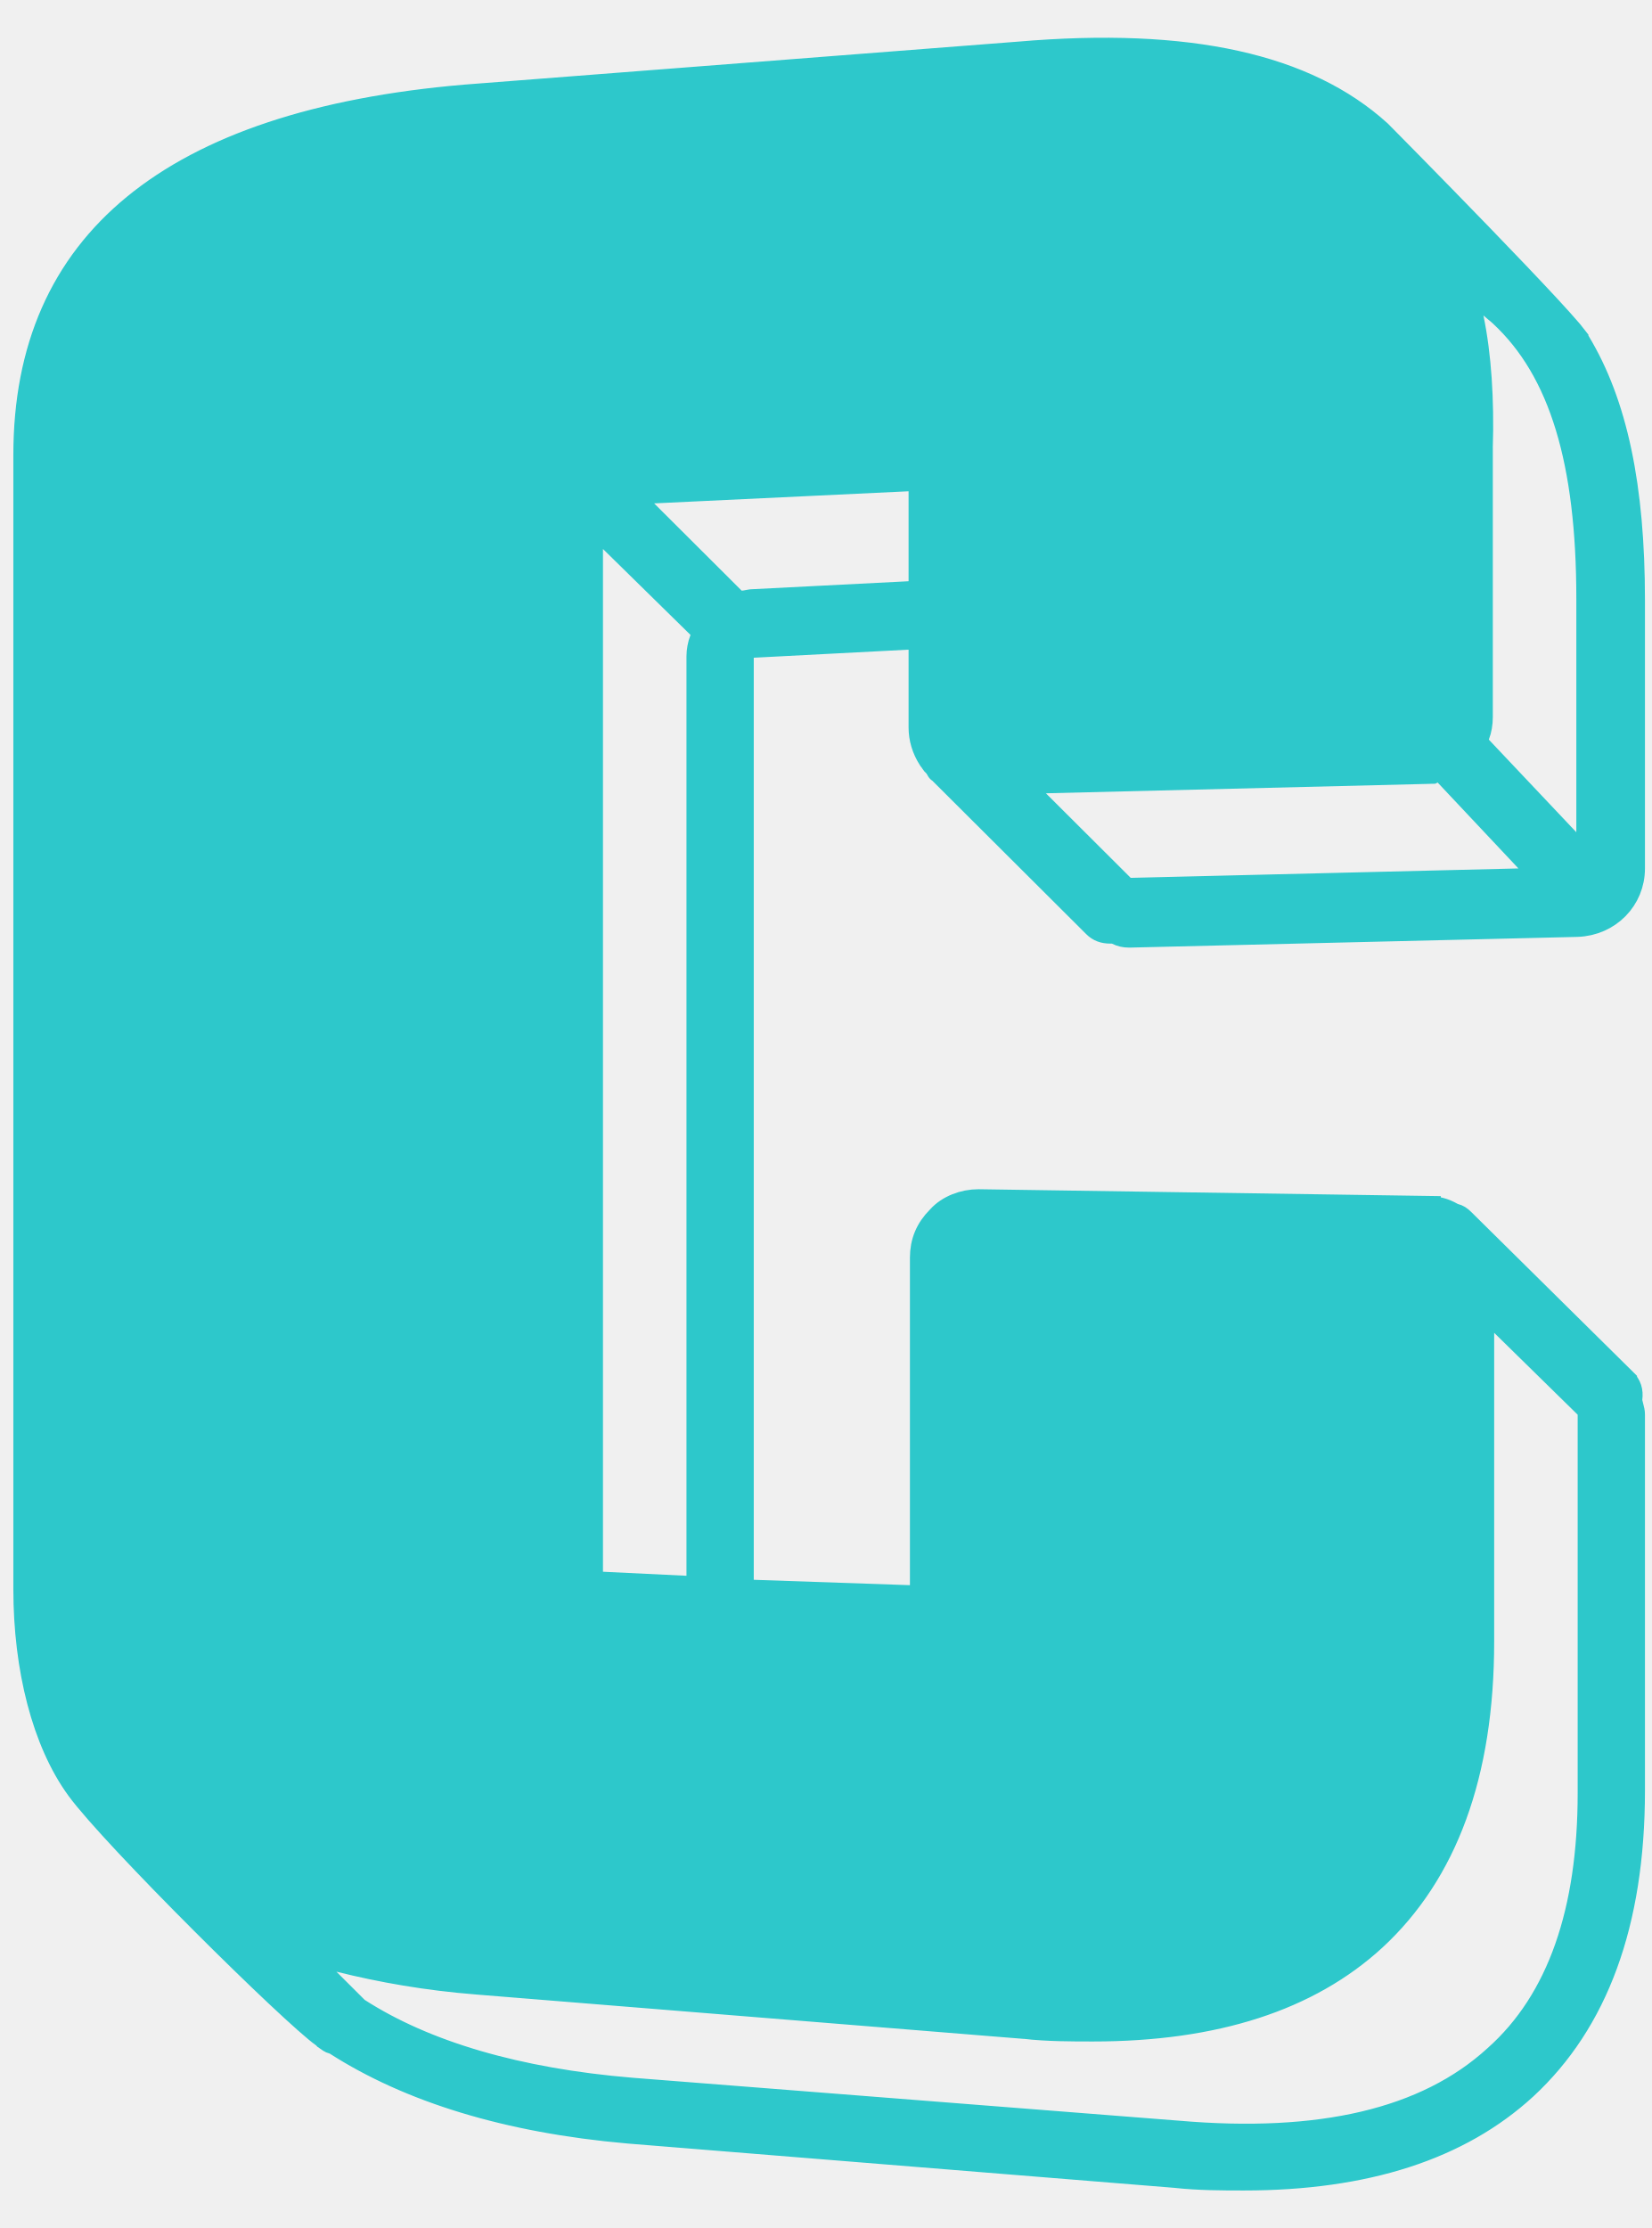
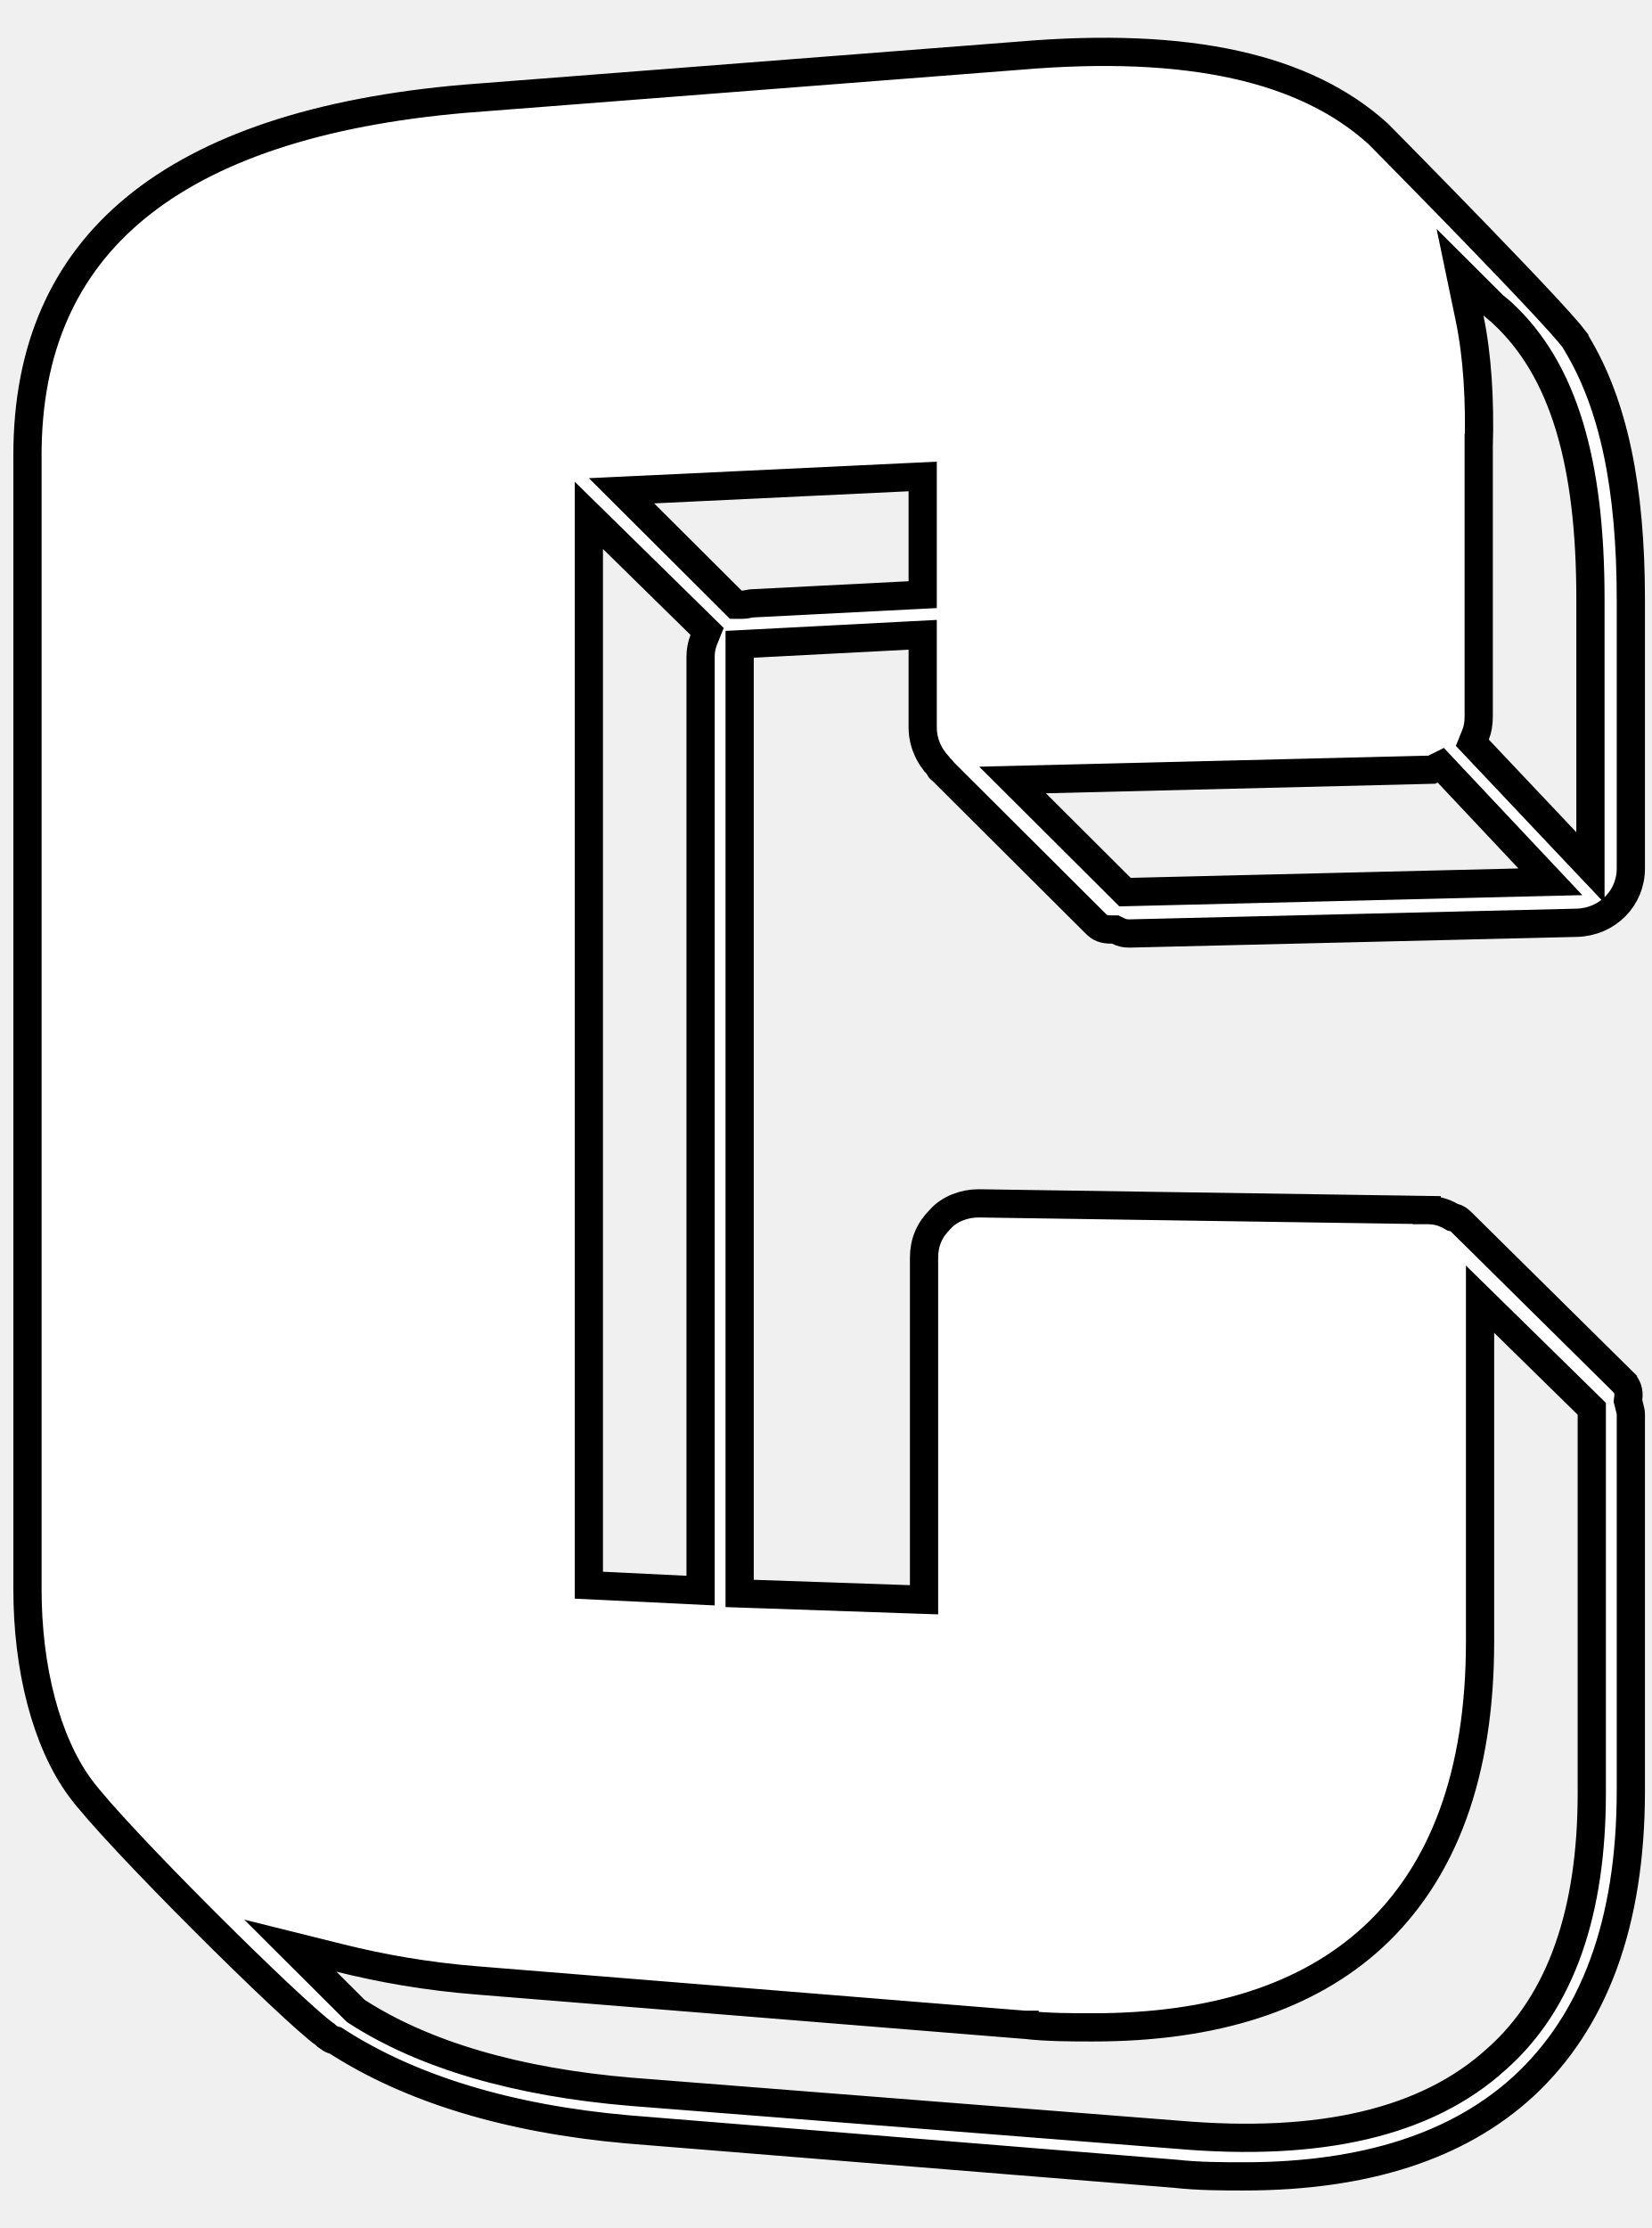
<svg xmlns="http://www.w3.org/2000/svg" width="43" height="58" viewBox="0 0 43 58" fill="none">
-   <path d="M29.113 24.235L29.036 24.197H28.95H28.914C28.747 24.197 28.637 24.153 28.543 24.059L24.561 20.09C24.556 20.083 24.552 20.076 24.547 20.07C24.515 20.024 24.479 19.993 24.455 19.975C24.438 19.946 24.411 19.906 24.372 19.866L24.346 19.84C24.343 19.836 24.338 19.829 24.33 19.818C24.323 19.806 24.309 19.786 24.296 19.767C24.288 19.756 24.277 19.743 24.264 19.727C24.102 19.477 24.024 19.206 24.024 18.939V16.912V16.525L23.638 16.545L19.607 16.755L19.258 16.773V17.122V41.126V41.481L19.613 41.493L23.679 41.633L24.059 41.646V41.265V32.74C24.059 32.35 24.195 32.024 24.477 31.743L24.484 31.736L24.49 31.729C24.722 31.472 25.104 31.326 25.477 31.326C25.478 31.326 25.479 31.326 25.479 31.326L37.146 31.5V31.501H37.151C37.403 31.501 37.585 31.554 37.776 31.662L37.82 31.687L37.869 31.699C37.928 31.714 37.977 31.741 38.049 31.813L38.05 31.814L42.255 35.97C42.255 35.971 42.255 35.971 42.255 35.971C42.377 36.093 42.417 36.221 42.395 36.398L42.386 36.466L42.403 36.533C42.411 36.567 42.419 36.595 42.425 36.62C42.451 36.721 42.462 36.763 42.462 36.828V46.611C42.462 50.072 41.501 52.615 39.672 54.307C37.973 55.867 35.55 56.656 32.385 56.656C31.821 56.656 31.21 56.655 30.602 56.588L30.602 56.588L30.591 56.587L16.363 55.434C16.363 55.434 16.362 55.434 16.362 55.434C13.214 55.158 10.682 54.367 8.783 53.15L8.732 53.117L8.673 53.103C8.65 53.097 8.633 53.089 8.611 53.075C8.597 53.066 8.581 53.055 8.558 53.038C8.543 53.028 8.525 53.014 8.504 53L8.494 52.989L8.472 52.967L8.446 52.949C8.261 52.819 7.832 52.439 7.256 51.898C6.69 51.365 6.001 50.695 5.309 50.002C3.914 48.608 2.534 47.153 2.081 46.534C1.198 45.327 0.715 43.422 0.715 41.37V11.846C0.715 9.076 1.667 6.941 3.534 5.409C5.416 3.864 8.267 2.898 12.12 2.569C12.12 2.569 12.12 2.569 12.121 2.569L26.524 1.451L26.527 1.451C30.972 1.07 33.996 1.773 35.881 3.482L35.881 3.482L35.895 3.496L35.944 3.546L36.118 3.722C36.265 3.871 36.472 4.081 36.718 4.331C37.211 4.833 37.861 5.497 38.508 6.166C39.156 6.836 39.8 7.51 40.282 8.03C40.523 8.291 40.72 8.51 40.856 8.67C40.915 8.74 40.96 8.795 40.99 8.835V8.839L41.043 8.927C42.01 10.522 42.462 12.681 42.462 15.62V22.608C42.462 23.379 41.857 23.993 41.066 24.022C41.066 24.022 41.065 24.022 41.064 24.022L29.401 24.301C29.285 24.301 29.201 24.279 29.113 24.235ZM24.479 20.019C24.479 20.02 24.478 20.019 24.478 20.017C24.478 20.018 24.479 20.019 24.479 20.019ZM38.883 7.952L38.014 7.086L38.264 8.287C38.466 9.264 38.536 10.386 38.502 11.662L38.501 11.662V11.671V18.659C38.501 18.832 38.472 18.993 38.423 19.116L38.335 19.335L38.497 19.506L40.775 21.917L41.41 22.588V21.664V15.585C41.41 12.027 40.707 9.626 39.123 8.156C39.075 8.109 39.02 8.065 38.981 8.034L38.976 8.03C38.928 7.992 38.901 7.97 38.883 7.952ZM29.181 23.113L29.292 23.224L29.449 23.22L39.544 22.975L40.367 22.955L39.803 22.356L37.7 20.12L37.513 19.921L37.283 20.035C37.28 20.035 37.277 20.036 37.273 20.036C37.25 20.038 37.224 20.039 37.187 20.039V20.039L37.178 20.039L27.223 20.284L26.364 20.305L26.972 20.911L29.181 23.113ZM16.441 54.455L16.442 54.455L30.671 55.573C30.671 55.573 30.672 55.573 30.672 55.573C34.361 55.891 37.148 55.264 38.975 53.593C40.66 52.098 41.445 49.74 41.445 46.681V36.898V36.898V36.898V36.898V36.898V36.898V36.898V36.898V36.898V36.898V36.898V36.898V36.898V36.898V36.897V36.897V36.897V36.897V36.897V36.897V36.897V36.897V36.897V36.897V36.897V36.897V36.897V36.897V36.897V36.897V36.897V36.897V36.897V36.897V36.897V36.897V36.897V36.897V36.897V36.896V36.896V36.896V36.896V36.896V36.896V36.896V36.896V36.896V36.896V36.896V36.896V36.896V36.896V36.896V36.896V36.895V36.895V36.895V36.895V36.895V36.895V36.895V36.895V36.895V36.895V36.895V36.895V36.895V36.895V36.895V36.895V36.895V36.894V36.894V36.894V36.894V36.894V36.894V36.894V36.894V36.894V36.894V36.894V36.894V36.894V36.894V36.893V36.893V36.893V36.893V36.893V36.893V36.893V36.893V36.893V36.893V36.893V36.892V36.892V36.892V36.892V36.892V36.892V36.892V36.892V36.892V36.892V36.892V36.892V36.891V36.891V36.891V36.891V36.891V36.891V36.891V36.891V36.891V36.891V36.891V36.89V36.89V36.89V36.89V36.89V36.89V36.89V36.89V36.889V36.889V36.889V36.889V36.889V36.889V36.889V36.889V36.889V36.889V36.889V36.888V36.888V36.888V36.888V36.888V36.888V36.888V36.888V36.888V36.887V36.887V36.887V36.887V36.887V36.887V36.887V36.886V36.886V36.886V36.886V36.886V36.886V36.886V36.886V36.886V36.885V36.885V36.885V36.885V36.885V36.885V36.885V36.885V36.884V36.884V36.884V36.884V36.884V36.884V36.884V36.883V36.883V36.883V36.883V36.883V36.883V36.883V36.883V36.883V36.882V36.882V36.882V36.882V36.882V36.882V36.882V36.881V36.881V36.881V36.881V36.881V36.881V36.881V36.88V36.88V36.88V36.88V36.88V36.88V36.88V36.879V36.879V36.879V36.879V36.879V36.879V36.879V36.878V36.878V36.878V36.878V36.878V36.878V36.877V36.877V36.877V36.877V36.877V36.877V36.877V36.876V36.876V36.876V36.876V36.876V36.876V36.876V36.875V36.875V36.875V36.875V36.875V36.875V36.874V36.874V36.874V36.874V36.874V36.874V36.873V36.873V36.873V36.873V36.873V36.873V36.873V36.872V36.872V36.872V36.872V36.872V36.871V36.871V36.871V36.871V36.871V36.871V36.87V36.87V36.87V36.87V36.87V36.87V36.87V36.869V36.869V36.869V36.869V36.869V36.868V36.868V36.868V36.868V36.868V36.868V36.867V36.867V36.867V36.867V36.867V36.867V36.866V36.866V36.866V36.866V36.866V36.866V36.865V36.865V36.865V36.865V36.865V36.864V36.864V36.864V36.864V36.864V36.864V36.863V36.863V36.863V36.863V36.863V36.862V36.862V36.862V36.862V36.862V36.862V36.861V36.861V36.861V36.861V36.861V36.861V36.86V36.86V36.86V36.86V36.86V36.859V36.859V36.859V36.859V36.859V36.858V36.858V36.858V36.858V36.858V36.858V36.857V36.857V36.857V36.857V36.857V36.856V36.856V36.856V36.856V36.856V36.855V36.855V36.855V36.855V36.855V36.855V36.854V36.854V36.854V36.854V36.854V36.853V36.853V36.853V36.853V36.853V36.852V36.852V36.852V36.852V36.852V36.851V36.851V36.851V36.851V36.851V36.85V36.85V36.85V36.85V36.85V36.849V36.849V36.849V36.849V36.849V36.849V36.848V36.848V36.848V36.848V36.847V36.847V36.847V36.847V36.847V36.846V36.846V36.846V36.846V36.846V36.846V36.845V36.845V36.845V36.845V36.844V36.844V36.844V36.844V36.844V36.843V36.843V36.843V36.843V36.843V36.843V36.842V36.842V36.842V36.842V36.842V36.841V36.841V36.841V36.841V36.84V36.84V36.84V36.84V36.84V36.84V36.839V36.839V36.839V36.839V36.839V36.838V36.838V36.838V36.838V36.837V36.837V36.837V36.837V36.837V36.837V36.836V36.836V36.836V36.836V36.835V36.835V36.835V36.835V36.835V36.834V36.834V36.834V36.834V36.834V36.833V36.833V36.833V36.833V36.833V36.832V36.832V36.832V36.832V36.832V36.831V36.831V36.831V36.831V36.831V36.83V36.83V36.83V36.83V36.83V36.829V36.829V36.829V36.829V36.828V36.828V36.828V36.674L41.335 36.566L39.161 34.434L38.536 33.821V34.697V42.733C38.536 46.194 37.576 48.737 35.746 50.429C34.047 51.989 31.625 52.777 28.459 52.777C27.895 52.777 27.284 52.777 26.677 52.71L26.677 52.709L26.666 52.709L12.435 51.556L12.434 51.556C11.124 51.452 9.952 51.246 8.849 50.971L7.559 50.65L8.5 51.588L9.236 52.322L9.264 52.35L9.297 52.371C11.047 53.497 13.46 54.207 16.441 54.455ZM15.332 40.916V41.266L15.682 41.283L17.855 41.388L18.241 41.407V41.021V17.087C18.241 16.954 18.269 16.791 18.32 16.665L18.411 16.438L18.236 16.266L15.958 14.03L15.332 13.416V14.292V40.916ZM19.562 15.708H19.565L19.575 15.707L23.675 15.498L24.024 15.48V15.13V12.79V12.404L23.639 12.422L17.015 12.737L16.182 12.776L16.772 13.364L19.051 15.636L19.158 15.743H19.31C19.355 15.743 19.397 15.737 19.425 15.733C19.455 15.728 19.485 15.722 19.505 15.718C19.528 15.713 19.543 15.711 19.555 15.709C19.558 15.708 19.56 15.708 19.562 15.708Z" fill="#2DC8CB" stroke="#2DC8CB" stroke-width="0.735" />
+   <path d="M29.113 24.235L29.036 24.197H28.95H28.914C28.747 24.197 28.637 24.153 28.543 24.059L24.561 20.09C24.556 20.083 24.552 20.076 24.547 20.07C24.515 20.024 24.479 19.993 24.455 19.975C24.438 19.946 24.411 19.906 24.372 19.866L24.346 19.84C24.343 19.836 24.338 19.829 24.33 19.818C24.323 19.806 24.309 19.786 24.296 19.767C24.288 19.756 24.277 19.743 24.264 19.727C24.102 19.477 24.024 19.206 24.024 18.939V16.912V16.525L23.638 16.545L19.607 16.755L19.258 16.773V17.122V41.126V41.481L19.613 41.493L23.679 41.633L24.059 41.646V41.265V32.74C24.059 32.35 24.195 32.024 24.477 31.743L24.484 31.736L24.49 31.729C24.722 31.472 25.104 31.326 25.477 31.326C25.478 31.326 25.479 31.326 25.479 31.326L37.146 31.5V31.501H37.151C37.403 31.501 37.585 31.554 37.776 31.662L37.82 31.687L37.869 31.699C37.928 31.714 37.977 31.741 38.049 31.813L38.05 31.814L42.255 35.97C42.255 35.971 42.255 35.971 42.255 35.971C42.377 36.093 42.417 36.221 42.395 36.398L42.386 36.466L42.403 36.533C42.411 36.567 42.419 36.595 42.425 36.62C42.451 36.721 42.462 36.763 42.462 36.828V46.611C42.462 50.072 41.501 52.615 39.672 54.307C37.973 55.867 35.55 56.656 32.385 56.656C31.821 56.656 31.21 56.655 30.602 56.588L30.602 56.588L30.591 56.587L16.363 55.434C16.363 55.434 16.362 55.434 16.362 55.434C13.214 55.158 10.682 54.367 8.783 53.15L8.732 53.117L8.673 53.103C8.65 53.097 8.633 53.089 8.611 53.075C8.597 53.066 8.581 53.055 8.558 53.038C8.543 53.028 8.525 53.014 8.504 53L8.494 52.989L8.472 52.967L8.446 52.949C8.261 52.819 7.832 52.439 7.256 51.898C6.69 51.365 6.001 50.695 5.309 50.002C3.914 48.608 2.534 47.153 2.081 46.534C1.198 45.327 0.715 43.422 0.715 41.37V11.846C0.715 9.076 1.667 6.941 3.534 5.409C5.416 3.864 8.267 2.898 12.12 2.569C12.12 2.569 12.12 2.569 12.121 2.569L26.524 1.451L26.527 1.451C30.972 1.07 33.996 1.773 35.881 3.482L35.881 3.482L35.895 3.496L35.944 3.546L36.118 3.722C36.265 3.871 36.472 4.081 36.718 4.331C37.211 4.833 37.861 5.497 38.508 6.166C39.156 6.836 39.8 7.51 40.282 8.03C40.523 8.291 40.72 8.51 40.856 8.67C40.915 8.74 40.96 8.795 40.99 8.835V8.839L41.043 8.927C42.01 10.522 42.462 12.681 42.462 15.62V22.608C42.462 23.379 41.857 23.993 41.066 24.022C41.066 24.022 41.065 24.022 41.064 24.022L29.401 24.301C29.285 24.301 29.201 24.279 29.113 24.235ZM24.479 20.019C24.479 20.02 24.478 20.019 24.478 20.017C24.478 20.018 24.479 20.019 24.479 20.019ZM38.883 7.952L38.014 7.086L38.264 8.287C38.466 9.264 38.536 10.386 38.502 11.662L38.501 11.662V11.671V18.659C38.501 18.832 38.472 18.993 38.423 19.116L38.335 19.335L38.497 19.506L40.775 21.917L41.41 22.588V21.664V15.585C41.41 12.027 40.707 9.626 39.123 8.156C39.075 8.109 39.02 8.065 38.981 8.034L38.976 8.03C38.928 7.992 38.901 7.97 38.883 7.952ZM29.181 23.113L29.292 23.224L29.449 23.22L39.544 22.975L40.367 22.955L39.803 22.356L37.7 20.12L37.513 19.921L37.283 20.035C37.28 20.035 37.277 20.036 37.273 20.036C37.25 20.038 37.224 20.039 37.187 20.039V20.039L37.178 20.039L27.223 20.284L26.364 20.305L26.972 20.911L29.181 23.113ZM16.441 54.455L16.442 54.455L30.671 55.573C30.671 55.573 30.672 55.573 30.672 55.573C34.361 55.891 37.148 55.264 38.975 53.593C40.66 52.098 41.445 49.74 41.445 46.681V36.898V36.898V36.898V36.898V36.898V36.898V36.898V36.898V36.898V36.898V36.898V36.898V36.898V36.898V36.897V36.897V36.897V36.897V36.897V36.897V36.897V36.897V36.897V36.897V36.897V36.897V36.897V36.897V36.897V36.897V36.897V36.897V36.897V36.897V36.897V36.897V36.897V36.897V36.897V36.896V36.896V36.896V36.896V36.896V36.896V36.896V36.896V36.896V36.896V36.896V36.896V36.896V36.896V36.896V36.896V36.895V36.895V36.895V36.895V36.895V36.895V36.895V36.895V36.895V36.895V36.895V36.895V36.895V36.895V36.895V36.895V36.895V36.894V36.894V36.894V36.894V36.894V36.894V36.894V36.894V36.894V36.894V36.894V36.894V36.894V36.894V36.893V36.893V36.893V36.893V36.893V36.893V36.893V36.893V36.893V36.893V36.893V36.892V36.892V36.892V36.892V36.892V36.892V36.892V36.892V36.892V36.892V36.892V36.892V36.891V36.891V36.891V36.891V36.891V36.891V36.891V36.891V36.891V36.891V36.891V36.89V36.89V36.89V36.89V36.89V36.89V36.89V36.89V36.889V36.889V36.889V36.889V36.889V36.889V36.889V36.889V36.889V36.889V36.889V36.888V36.888V36.888V36.888V36.888V36.888V36.888V36.888V36.888V36.887V36.887V36.887V36.887V36.887V36.887V36.887V36.886V36.886V36.886V36.886V36.886V36.886V36.886V36.886V36.886V36.885V36.885V36.885V36.885V36.885V36.885V36.885V36.885V36.884V36.884V36.884V36.884V36.884V36.884V36.884V36.883V36.883V36.883V36.883V36.883V36.883V36.883V36.883V36.883V36.882V36.882V36.882V36.882V36.882V36.882V36.882V36.881V36.881V36.881V36.881V36.881V36.881V36.881V36.88V36.88V36.88V36.88V36.88V36.88V36.88V36.879V36.879V36.879V36.879V36.879V36.879V36.879V36.878V36.878V36.878V36.878V36.878V36.878V36.877V36.877V36.877V36.877V36.877V36.877V36.877V36.876V36.876V36.876V36.876V36.876V36.876V36.876V36.875V36.875V36.875V36.875V36.875V36.875V36.874V36.874V36.874V36.874V36.874V36.874V36.873V36.873V36.873V36.873V36.873V36.873V36.873V36.872V36.872V36.872V36.872V36.872V36.871V36.871V36.871V36.871V36.871V36.871V36.87V36.87V36.87V36.87V36.87V36.87V36.87V36.869V36.869V36.869V36.869V36.869V36.868V36.868V36.868V36.868V36.868V36.868V36.867V36.867V36.867V36.867V36.867V36.867V36.866V36.866V36.866V36.866V36.866V36.866V36.865V36.865V36.865V36.865V36.865V36.864V36.864V36.864V36.864V36.864V36.864V36.863V36.863V36.863V36.863V36.863V36.862V36.862V36.862V36.862V36.862V36.862V36.861V36.861V36.861V36.861V36.861V36.861V36.86V36.86V36.86V36.86V36.86V36.859V36.859V36.859V36.859V36.859V36.858V36.858V36.858V36.858V36.858V36.858V36.857V36.857V36.857V36.857V36.857V36.856V36.856V36.856V36.856V36.856V36.855V36.855V36.855V36.855V36.855V36.855V36.854V36.854V36.854V36.854V36.854V36.853V36.853V36.853V36.853V36.853V36.852V36.852V36.852V36.852V36.852V36.851V36.851V36.851V36.851V36.851V36.85V36.85V36.85V36.85V36.85V36.849V36.849V36.849V36.849V36.849V36.849V36.848V36.848V36.848V36.848V36.847V36.847V36.847V36.847V36.847V36.846V36.846V36.846V36.846V36.846V36.846V36.845V36.845V36.845V36.845V36.844V36.844V36.844V36.844V36.844V36.843V36.843V36.843V36.843V36.843V36.843V36.842V36.842V36.842V36.842V36.842V36.841V36.841V36.841V36.841V36.84V36.84V36.84V36.84V36.84V36.84V36.839V36.839V36.839V36.839V36.839V36.838V36.838V36.838V36.838V36.837V36.837V36.837V36.837V36.837V36.837V36.836V36.836V36.836V36.836V36.835V36.835V36.835V36.835V36.835V36.834V36.834V36.834V36.834V36.834V36.833V36.833V36.833V36.833V36.833V36.832V36.832V36.832V36.832V36.832V36.831V36.831V36.831V36.831V36.831V36.83V36.83V36.83V36.83V36.83V36.829V36.829V36.829V36.829V36.828V36.828V36.828V36.674L41.335 36.566L39.161 34.434L38.536 33.821V34.697V42.733C38.536 46.194 37.576 48.737 35.746 50.429C34.047 51.989 31.625 52.777 28.459 52.777C27.895 52.777 27.284 52.777 26.677 52.71L26.677 52.709L26.666 52.709L12.435 51.556L12.434 51.556C11.124 51.452 9.952 51.246 8.849 50.971L7.559 50.65L8.5 51.588L9.236 52.322L9.264 52.35L9.297 52.371C11.047 53.497 13.46 54.207 16.441 54.455ZM15.332 40.916V41.266L15.682 41.283L17.855 41.388L18.241 41.407V41.021V17.087C18.241 16.954 18.269 16.791 18.32 16.665L18.411 16.438L18.236 16.266L15.958 14.03L15.332 13.416V14.292V40.916ZM19.562 15.708H19.565L19.575 15.707L23.675 15.498L24.024 15.48V15.13V12.79V12.404L23.639 12.422L17.015 12.737L16.182 12.776L16.772 13.364L19.051 15.636L19.158 15.743H19.31C19.355 15.743 19.397 15.737 19.425 15.733C19.455 15.728 19.485 15.722 19.505 15.718C19.528 15.713 19.543 15.711 19.555 15.709C19.558 15.708 19.56 15.708 19.562 15.708Z" fill="#FFFFFF" stroke="#000000" stroke-width="0.735" />
</svg>
